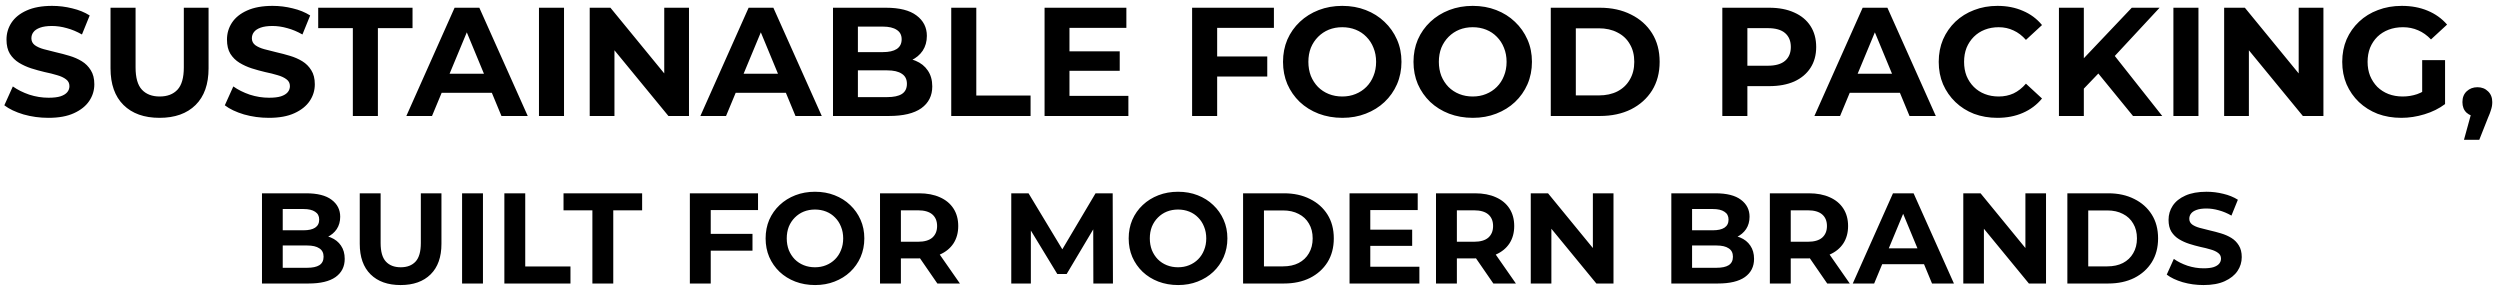
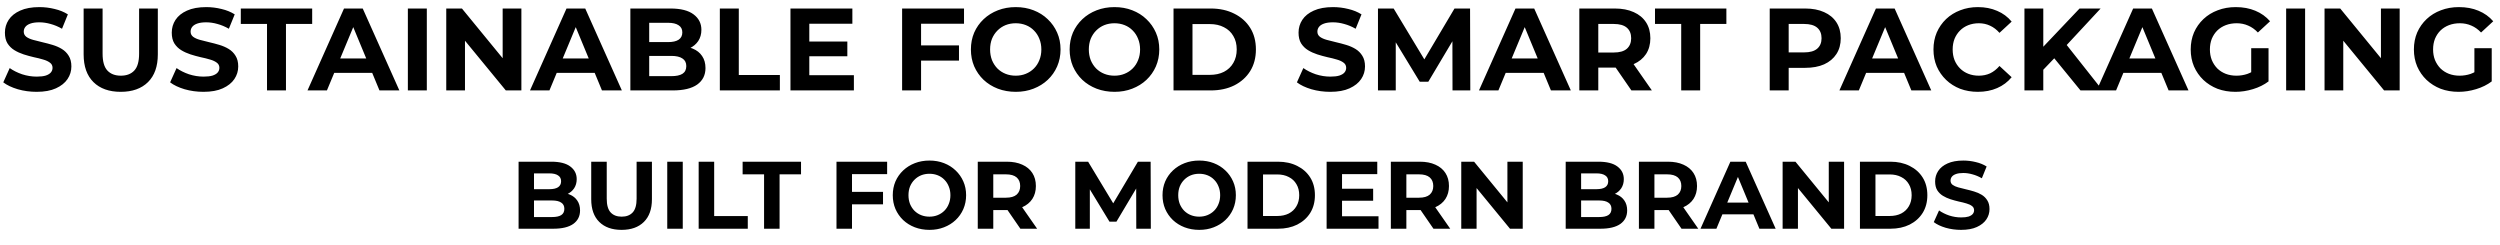
- <svg xmlns="http://www.w3.org/2000/svg" width="388" height="46" viewBox="0 0 388 46" fill="none">
-   <path d="M7.512 18.288C6.168 18.288 4.88 18.112 3.648 17.76C2.416 17.392 1.424 16.92 0.672 16.344L1.992 13.416C2.712 13.928 3.56 14.352 4.536 14.688C5.528 15.008 6.528 15.168 7.536 15.168C8.304 15.168 8.92 15.096 9.384 14.952C9.864 14.792 10.216 14.576 10.44 14.304C10.664 14.032 10.776 13.72 10.776 13.368C10.776 12.92 10.6 12.568 10.248 12.312C9.896 12.04 9.432 11.824 8.856 11.664C8.28 11.488 7.64 11.328 6.936 11.184C6.248 11.024 5.552 10.832 4.848 10.608C4.16 10.384 3.528 10.096 2.952 9.744C2.376 9.392 1.904 8.928 1.536 8.352C1.184 7.776 1.008 7.04 1.008 6.144C1.008 5.184 1.264 4.312 1.776 3.528C2.304 2.728 3.088 2.096 4.128 1.632C5.184 1.152 6.504 0.912 8.088 0.912C9.144 0.912 10.184 1.04 11.208 1.296C12.232 1.536 13.136 1.904 13.92 2.4L12.72 5.352C11.936 4.904 11.152 4.576 10.368 4.368C9.584 4.144 8.816 4.032 8.064 4.032C7.312 4.032 6.696 4.12 6.216 4.296C5.736 4.472 5.392 4.704 5.184 4.992C4.976 5.264 4.872 5.584 4.872 5.952C4.872 6.384 5.048 6.736 5.4 7.008C5.752 7.264 6.216 7.472 6.792 7.632C7.368 7.792 8 7.952 8.688 8.112C9.392 8.272 10.088 8.456 10.776 8.664C11.48 8.872 12.12 9.152 12.696 9.504C13.272 9.856 13.736 10.32 14.088 10.896C14.456 11.472 14.64 12.2 14.64 13.08C14.64 14.024 14.376 14.888 13.848 15.672C13.32 16.456 12.528 17.088 11.472 17.568C10.432 18.048 9.112 18.288 7.512 18.288ZM24.761 18.288C22.377 18.288 20.513 17.624 19.169 16.296C17.825 14.968 17.153 13.072 17.153 10.608V1.2H21.041V10.464C21.041 12.064 21.369 13.216 22.025 13.92C22.681 14.624 23.601 14.976 24.785 14.976C25.969 14.976 26.889 14.624 27.545 13.92C28.201 13.216 28.529 12.064 28.529 10.464V1.2H32.369V10.608C32.369 13.072 31.697 14.968 30.353 16.296C29.009 17.624 27.145 18.288 24.761 18.288ZM41.731 18.288C40.387 18.288 39.099 18.112 37.867 17.76C36.635 17.392 35.643 16.92 34.891 16.344L36.211 13.416C36.931 13.928 37.779 14.352 38.755 14.688C39.747 15.008 40.747 15.168 41.755 15.168C42.523 15.168 43.139 15.096 43.603 14.952C44.083 14.792 44.435 14.576 44.659 14.304C44.883 14.032 44.995 13.72 44.995 13.368C44.995 12.92 44.819 12.568 44.467 12.312C44.115 12.04 43.651 11.824 43.075 11.664C42.499 11.488 41.859 11.328 41.155 11.184C40.467 11.024 39.771 10.832 39.067 10.608C38.379 10.384 37.747 10.096 37.171 9.744C36.595 9.392 36.123 8.928 35.755 8.352C35.403 7.776 35.227 7.04 35.227 6.144C35.227 5.184 35.483 4.312 35.995 3.528C36.523 2.728 37.307 2.096 38.347 1.632C39.403 1.152 40.723 0.912 42.307 0.912C43.363 0.912 44.403 1.04 45.427 1.296C46.451 1.536 47.355 1.904 48.139 2.4L46.939 5.352C46.155 4.904 45.371 4.576 44.587 4.368C43.803 4.144 43.035 4.032 42.283 4.032C41.531 4.032 40.915 4.12 40.435 4.296C39.955 4.472 39.611 4.704 39.403 4.992C39.195 5.264 39.091 5.584 39.091 5.952C39.091 6.384 39.267 6.736 39.619 7.008C39.971 7.264 40.435 7.472 41.011 7.632C41.587 7.792 42.219 7.952 42.907 8.112C43.611 8.272 44.307 8.456 44.995 8.664C45.699 8.872 46.339 9.152 46.915 9.504C47.491 9.856 47.955 10.32 48.307 10.896C48.675 11.472 48.859 12.2 48.859 13.08C48.859 14.024 48.595 14.888 48.067 15.672C47.539 16.456 46.747 17.088 45.691 17.568C44.651 18.048 43.331 18.288 41.731 18.288ZM54.761 18V4.368H49.385V1.2H64.025V4.368H58.649V18H54.761ZM63.065 18L70.553 1.2H74.393L81.905 18H77.825L71.681 3.168H73.217L67.049 18H63.065ZM66.809 14.4L67.841 11.448H76.481L77.537 14.4H66.809ZM83.648 18V1.2H87.536V18H83.648ZM91.523 18V1.2H94.739L104.651 13.296H103.091V1.2H106.931V18H103.739L93.803 5.904H95.363V18H91.523ZM108.698 18L116.186 1.2H120.026L127.538 18H123.458L117.314 3.168H118.85L112.682 18H108.698ZM112.442 14.4L113.474 11.448H122.114L123.17 14.4H112.442ZM129.281 18V1.2H137.489C139.601 1.2 141.185 1.6 142.241 2.4C143.313 3.2 143.849 4.256 143.849 5.568C143.849 6.448 143.633 7.216 143.201 7.872C142.769 8.512 142.177 9.008 141.425 9.36C140.673 9.712 139.809 9.888 138.833 9.888L139.289 8.904C140.345 8.904 141.281 9.08 142.097 9.432C142.913 9.768 143.545 10.272 143.993 10.944C144.457 11.616 144.689 12.44 144.689 13.416C144.689 14.856 144.121 15.984 142.985 16.8C141.849 17.6 140.177 18 137.969 18H129.281ZM133.145 15.072H137.681C138.689 15.072 139.449 14.912 139.961 14.592C140.489 14.256 140.753 13.728 140.753 13.008C140.753 12.304 140.489 11.784 139.961 11.448C139.449 11.096 138.689 10.92 137.681 10.92H132.857V8.088H137.009C137.953 8.088 138.673 7.928 139.169 7.608C139.681 7.272 139.937 6.768 139.937 6.096C139.937 5.44 139.681 4.952 139.169 4.632C138.673 4.296 137.953 4.128 137.009 4.128H133.145V15.072ZM147.633 18V1.2H151.521V14.832H159.945V18H147.633ZM165.693 7.968H173.781V10.992H165.693V7.968ZM165.981 14.88H175.125V18H162.117V1.2H174.813V4.32H165.981V14.88ZM188.615 8.76H196.679V11.88H188.615V8.76ZM188.903 18H185.015V1.2H197.711V4.32H188.903V18ZM208.34 18.288C207.012 18.288 205.78 18.072 204.644 17.64C203.524 17.208 202.548 16.6 201.715 15.816C200.9 15.032 200.26 14.112 199.796 13.056C199.348 12 199.124 10.848 199.124 9.6C199.124 8.352 199.348 7.2 199.796 6.144C200.26 5.088 200.908 4.168 201.74 3.384C202.572 2.6 203.548 1.992 204.668 1.56C205.788 1.128 207.004 0.912 208.316 0.912C209.644 0.912 210.859 1.128 211.964 1.56C213.084 1.992 214.052 2.6 214.868 3.384C215.7 4.168 216.348 5.088 216.812 6.144C217.276 7.184 217.508 8.336 217.508 9.6C217.508 10.848 217.276 12.008 216.812 13.08C216.348 14.136 215.7 15.056 214.868 15.84C214.052 16.608 213.084 17.208 211.964 17.64C210.859 18.072 209.651 18.288 208.34 18.288ZM208.316 14.976C209.068 14.976 209.756 14.848 210.38 14.592C211.02 14.336 211.58 13.968 212.06 13.488C212.54 13.008 212.908 12.44 213.164 11.784C213.436 11.128 213.572 10.4 213.572 9.6C213.572 8.8 213.436 8.072 213.164 7.416C212.908 6.76 212.54 6.192 212.06 5.712C211.596 5.232 211.044 4.864 210.404 4.608C209.764 4.352 209.068 4.224 208.316 4.224C207.564 4.224 206.868 4.352 206.228 4.608C205.604 4.864 205.052 5.232 204.572 5.712C204.092 6.192 203.716 6.76 203.444 7.416C203.188 8.072 203.06 8.8 203.06 9.6C203.06 10.384 203.188 11.112 203.444 11.784C203.716 12.44 204.084 13.008 204.548 13.488C205.028 13.968 205.588 14.336 206.228 14.592C206.868 14.848 207.564 14.976 208.316 14.976ZM228.59 18.288C227.262 18.288 226.03 18.072 224.894 17.64C223.774 17.208 222.798 16.6 221.965 15.816C221.15 15.032 220.51 14.112 220.046 13.056C219.598 12 219.374 10.848 219.374 9.6C219.374 8.352 219.598 7.2 220.046 6.144C220.51 5.088 221.158 4.168 221.99 3.384C222.822 2.6 223.798 1.992 224.918 1.56C226.038 1.128 227.254 0.912 228.566 0.912C229.894 0.912 231.109 1.128 232.214 1.56C233.334 1.992 234.302 2.6 235.118 3.384C235.95 4.168 236.598 5.088 237.062 6.144C237.526 7.184 237.758 8.336 237.758 9.6C237.758 10.848 237.526 12.008 237.062 13.08C236.598 14.136 235.95 15.056 235.118 15.84C234.302 16.608 233.334 17.208 232.214 17.64C231.109 18.072 229.901 18.288 228.59 18.288ZM228.566 14.976C229.318 14.976 230.006 14.848 230.63 14.592C231.27 14.336 231.83 13.968 232.31 13.488C232.79 13.008 233.158 12.44 233.414 11.784C233.686 11.128 233.822 10.4 233.822 9.6C233.822 8.8 233.686 8.072 233.414 7.416C233.158 6.76 232.79 6.192 232.31 5.712C231.846 5.232 231.294 4.864 230.654 4.608C230.014 4.352 229.318 4.224 228.566 4.224C227.814 4.224 227.118 4.352 226.478 4.608C225.854 4.864 225.302 5.232 224.822 5.712C224.342 6.192 223.966 6.76 223.694 7.416C223.438 8.072 223.31 8.8 223.31 9.6C223.31 10.384 223.438 11.112 223.694 11.784C223.966 12.44 224.334 13.008 224.798 13.488C225.278 13.968 225.838 14.336 226.478 14.592C227.118 14.848 227.814 14.976 228.566 14.976ZM240.68 18V1.2H248.312C250.136 1.2 251.744 1.552 253.136 2.256C254.528 2.944 255.616 3.912 256.4 5.16C257.184 6.408 257.576 7.888 257.576 9.6C257.576 11.296 257.184 12.776 256.4 14.04C255.616 15.288 254.528 16.264 253.136 16.968C251.744 17.656 250.136 18 248.312 18H240.68ZM244.568 14.808H248.12C249.24 14.808 250.208 14.6 251.023 14.184C251.856 13.752 252.496 13.144 252.944 12.36C253.408 11.576 253.64 10.656 253.64 9.6C253.64 8.528 253.408 7.608 252.944 6.84C252.496 6.056 251.856 5.456 251.023 5.04C250.208 4.608 249.24 4.392 248.12 4.392H244.568V14.808ZM267.305 18V1.2H274.577C276.081 1.2 277.377 1.448 278.465 1.944C279.553 2.424 280.393 3.12 280.985 4.032C281.577 4.944 281.873 6.032 281.873 7.296C281.873 8.544 281.577 9.624 280.985 10.536C280.393 11.448 279.553 12.152 278.465 12.648C277.377 13.128 276.081 13.368 274.577 13.368H269.465L271.193 11.616V18H267.305ZM271.193 12.048L269.465 10.2H274.361C275.561 10.2 276.457 9.944 277.049 9.432C277.641 8.92 277.937 8.208 277.937 7.296C277.937 6.368 277.641 5.648 277.049 5.136C276.457 4.624 275.561 4.368 274.361 4.368H269.465L271.193 2.52V12.048ZM281.596 18L289.085 1.2H292.925L300.437 18H296.357L290.213 3.168H291.749L285.581 18H281.596ZM285.34 14.4L286.373 11.448H295.013L296.069 14.4H285.34ZM309.985 18.288C308.689 18.288 307.481 18.08 306.361 17.664C305.257 17.232 304.297 16.624 303.481 15.84C302.665 15.056 302.025 14.136 301.561 13.08C301.113 12.024 300.889 10.864 300.889 9.6C300.889 8.336 301.113 7.176 301.561 6.12C302.025 5.064 302.665 4.144 303.481 3.36C304.313 2.576 305.281 1.976 306.385 1.56C307.489 1.128 308.697 0.912 310.009 0.912C311.465 0.912 312.777 1.168 313.945 1.68C315.129 2.176 316.121 2.912 316.921 3.888L314.425 6.192C313.849 5.536 313.209 5.048 312.505 4.728C311.801 4.392 311.033 4.224 310.201 4.224C309.417 4.224 308.697 4.352 308.041 4.608C307.385 4.864 306.817 5.232 306.337 5.712C305.857 6.192 305.481 6.76 305.209 7.416C304.953 8.072 304.825 8.8 304.825 9.6C304.825 10.4 304.953 11.128 305.209 11.784C305.481 12.44 305.857 13.008 306.337 13.488C306.817 13.968 307.385 14.336 308.041 14.592C308.697 14.848 309.417 14.976 310.201 14.976C311.033 14.976 311.801 14.816 312.505 14.496C313.209 14.16 313.849 13.656 314.425 12.984L316.921 15.288C316.121 16.264 315.129 17.008 313.945 17.52C312.777 18.032 311.457 18.288 309.985 18.288ZM323.027 14.16L322.811 9.672L330.851 1.2H335.171L327.923 9L325.763 11.304L323.027 14.16ZM319.547 18V1.2H323.411V18H319.547ZM331.043 18L325.067 10.68L327.611 7.92L335.579 18H331.043ZM337.312 18V1.2H341.2V18H337.312ZM345.187 18V1.2H348.403L358.315 13.296H356.755V1.2H360.595V18H357.403L347.467 5.904H349.027V18H345.187ZM372.682 18.288C371.354 18.288 370.13 18.08 369.01 17.664C367.906 17.232 366.938 16.624 366.106 15.84C365.29 15.056 364.65 14.136 364.186 13.08C363.738 12.024 363.514 10.864 363.514 9.6C363.514 8.336 363.738 7.176 364.186 6.12C364.65 5.064 365.298 4.144 366.13 3.36C366.962 2.576 367.938 1.976 369.058 1.56C370.178 1.128 371.41 0.912 372.754 0.912C374.242 0.912 375.578 1.16 376.762 1.656C377.962 2.152 378.97 2.872 379.786 3.816L377.29 6.12C376.682 5.48 376.018 5.008 375.298 4.704C374.578 4.384 373.794 4.224 372.946 4.224C372.13 4.224 371.386 4.352 370.714 4.608C370.042 4.864 369.458 5.232 368.962 5.712C368.482 6.192 368.106 6.76 367.834 7.416C367.578 8.072 367.45 8.8 367.45 9.6C367.45 10.384 367.578 11.104 367.834 11.76C368.106 12.416 368.482 12.992 368.962 13.488C369.458 13.968 370.034 14.336 370.69 14.592C371.362 14.848 372.098 14.976 372.898 14.976C373.666 14.976 374.41 14.856 375.13 14.616C375.866 14.36 376.578 13.936 377.266 13.344L379.474 16.152C378.562 16.84 377.498 17.368 376.282 17.736C375.082 18.104 373.882 18.288 372.682 18.288ZM375.922 15.648V9.336H379.474V16.152L375.922 15.648ZM382.408 21.696L383.992 15.936L384.52 18.096C383.832 18.096 383.264 17.896 382.816 17.496C382.384 17.096 382.168 16.544 382.168 15.84C382.168 15.136 382.392 14.576 382.84 14.16C383.288 13.744 383.84 13.536 384.496 13.536C385.168 13.536 385.72 13.752 386.152 14.184C386.584 14.6 386.8 15.152 386.8 15.84C386.8 16.048 386.784 16.256 386.752 16.464C386.72 16.656 386.656 16.896 386.56 17.184C386.48 17.456 386.344 17.808 386.152 18.24L384.784 21.696H382.408Z" fill="black" />
-   <path d="M40.66 44V30H47.5C49.26 30 50.58 30.333 51.46 31C52.353 31.667 52.8 32.547 52.8 33.64C52.8 34.373 52.62 35.013 52.26 35.56C51.9 36.093 51.407 36.507 50.78 36.8C50.153 37.093 49.433 37.24 48.62 37.24L49 36.42C49.88 36.42 50.66 36.567 51.34 36.86C52.02 37.14 52.547 37.56 52.92 38.12C53.307 38.68 53.5 39.367 53.5 40.18C53.5 41.38 53.027 42.32 52.08 43C51.133 43.667 49.74 44 47.9 44H40.66ZM43.88 41.56H47.66C48.5 41.56 49.133 41.427 49.56 41.16C50 40.88 50.22 40.44 50.22 39.84C50.22 39.253 50 38.82 49.56 38.54C49.133 38.247 48.5 38.1 47.66 38.1H43.64V35.74H47.1C47.887 35.74 48.487 35.607 48.9 35.34C49.327 35.06 49.54 34.64 49.54 34.08C49.54 33.533 49.327 33.127 48.9 32.86C48.487 32.58 47.887 32.44 47.1 32.44H43.88V41.56ZM62.173 44.24C60.186 44.24 58.633 43.687 57.513 42.58C56.393 41.473 55.833 39.893 55.833 37.84V30H59.073V37.72C59.073 39.053 59.346 40.013 59.893 40.6C60.44 41.187 61.206 41.48 62.193 41.48C63.18 41.48 63.946 41.187 64.493 40.6C65.04 40.013 65.313 39.053 65.313 37.72V30H68.513V37.84C68.513 39.893 67.953 41.473 66.833 42.58C65.713 43.687 64.16 44.24 62.173 44.24ZM71.715 44V30H74.955V44H71.715ZM78.277 44V30H81.517V41.36H88.537V44H78.277ZM91.939 44V32.64H87.459V30H99.659V32.64H95.179V44H91.939ZM110.066 36.3H116.786V38.9H110.066V36.3ZM110.306 44H107.066V30H117.646V32.6H110.306V44ZM126.503 44.24C125.396 44.24 124.37 44.06 123.423 43.7C122.49 43.34 121.676 42.833 120.983 42.18C120.303 41.527 119.77 40.76 119.383 39.88C119.01 39 118.823 38.04 118.823 37C118.823 35.96 119.01 35 119.383 34.12C119.77 33.24 120.31 32.473 121.003 31.82C121.696 31.167 122.51 30.66 123.443 30.3C124.376 29.94 125.39 29.76 126.483 29.76C127.59 29.76 128.603 29.94 129.523 30.3C130.456 30.66 131.263 31.167 131.943 31.82C132.636 32.473 133.176 33.24 133.563 34.12C133.95 34.987 134.143 35.947 134.143 37C134.143 38.04 133.95 39.007 133.563 39.9C133.176 40.78 132.636 41.547 131.943 42.2C131.263 42.84 130.456 43.34 129.523 43.7C128.603 44.06 127.596 44.24 126.503 44.24ZM126.483 41.48C127.11 41.48 127.683 41.373 128.203 41.16C128.736 40.947 129.203 40.64 129.603 40.24C130.003 39.84 130.31 39.367 130.523 38.82C130.75 38.273 130.863 37.667 130.863 37C130.863 36.333 130.75 35.727 130.523 35.18C130.31 34.633 130.003 34.16 129.603 33.76C129.216 33.36 128.756 33.053 128.223 32.84C127.69 32.627 127.11 32.52 126.483 32.52C125.856 32.52 125.276 32.627 124.743 32.84C124.223 33.053 123.763 33.36 123.363 33.76C122.963 34.16 122.65 34.633 122.423 35.18C122.21 35.727 122.103 36.333 122.103 37C122.103 37.653 122.21 38.26 122.423 38.82C122.65 39.367 122.956 39.84 123.343 40.24C123.743 40.64 124.21 40.947 124.743 41.16C125.276 41.373 125.856 41.48 126.483 41.48ZM136.578 44V30H142.638C143.891 30 144.971 30.207 145.878 30.62C146.785 31.02 147.485 31.6 147.978 32.36C148.471 33.12 148.718 34.027 148.718 35.08C148.718 36.12 148.471 37.02 147.978 37.78C147.485 38.527 146.785 39.1 145.878 39.5C144.971 39.9 143.891 40.1 142.638 40.1H138.378L139.818 38.68V44H136.578ZM145.478 44L141.978 38.92H145.438L148.978 44H145.478ZM139.818 39.04L138.378 37.52H142.458C143.458 37.52 144.205 37.307 144.698 36.88C145.191 36.44 145.438 35.84 145.438 35.08C145.438 34.307 145.191 33.707 144.698 33.28C144.205 32.853 143.458 32.64 142.458 32.64H138.378L139.818 31.1V39.04ZM156.949 44V30H159.629L165.589 39.88H164.169L170.029 30H172.689L172.729 44H169.689L169.669 34.66H170.229L165.549 42.52H164.089L159.309 34.66H159.989V44H156.949ZM182.851 44.24C181.744 44.24 180.717 44.06 179.771 43.7C178.837 43.34 178.024 42.833 177.331 42.18C176.651 41.527 176.117 40.76 175.731 39.88C175.357 39 175.171 38.04 175.171 37C175.171 35.96 175.357 35 175.731 34.12C176.117 33.24 176.657 32.473 177.351 31.82C178.044 31.167 178.857 30.66 179.791 30.3C180.724 29.94 181.737 29.76 182.831 29.76C183.937 29.76 184.951 29.94 185.871 30.3C186.804 30.66 187.611 31.167 188.291 31.82C188.984 32.473 189.524 33.24 189.911 34.12C190.297 34.987 190.491 35.947 190.491 37C190.491 38.04 190.297 39.007 189.911 39.9C189.524 40.78 188.984 41.547 188.291 42.2C187.611 42.84 186.804 43.34 185.871 43.7C184.951 44.06 183.944 44.24 182.851 44.24ZM182.831 41.48C183.457 41.48 184.031 41.373 184.551 41.16C185.084 40.947 185.551 40.64 185.951 40.24C186.351 39.84 186.657 39.367 186.871 38.82C187.097 38.273 187.211 37.667 187.211 37C187.211 36.333 187.097 35.727 186.871 35.18C186.657 34.633 186.351 34.16 185.951 33.76C185.564 33.36 185.104 33.053 184.571 32.84C184.037 32.627 183.457 32.52 182.831 32.52C182.204 32.52 181.624 32.627 181.091 32.84C180.571 33.053 180.111 33.36 179.711 33.76C179.311 34.16 178.997 34.633 178.771 35.18C178.557 35.727 178.451 36.333 178.451 37C178.451 37.653 178.557 38.26 178.771 38.82C178.997 39.367 179.304 39.84 179.691 40.24C180.091 40.64 180.557 40.947 181.091 41.16C181.624 41.373 182.204 41.48 182.831 41.48ZM192.926 44V30H199.286C200.806 30 202.146 30.293 203.306 30.88C204.466 31.453 205.372 32.26 206.026 33.3C206.679 34.34 207.006 35.573 207.006 37C207.006 38.413 206.679 39.647 206.026 40.7C205.372 41.74 204.466 42.553 203.306 43.14C202.146 43.713 200.806 44 199.286 44H192.926ZM196.166 41.34H199.126C200.059 41.34 200.866 41.167 201.546 40.82C202.239 40.46 202.772 39.953 203.146 39.3C203.532 38.647 203.726 37.88 203.726 37C203.726 36.107 203.532 35.34 203.146 34.7C202.772 34.047 202.239 33.547 201.546 33.2C200.866 32.84 200.059 32.66 199.126 32.66H196.166V41.34ZM212.429 35.64H219.169V38.16H212.429V35.64ZM212.669 41.4H220.289V44H209.449V30H220.029V32.6H212.669V41.4ZM222.867 44V30H228.927C230.18 30 231.26 30.207 232.167 30.62C233.074 31.02 233.774 31.6 234.267 32.36C234.76 33.12 235.007 34.027 235.007 35.08C235.007 36.12 234.76 37.02 234.267 37.78C233.774 38.527 233.074 39.1 232.167 39.5C231.26 39.9 230.18 40.1 228.927 40.1H224.667L226.107 38.68V44H222.867ZM231.767 44L228.267 38.92H231.727L235.267 44H231.767ZM226.107 39.04L224.667 37.52H228.747C229.747 37.52 230.494 37.307 230.987 36.88C231.48 36.44 231.727 35.84 231.727 35.08C231.727 34.307 231.48 33.707 230.987 33.28C230.494 32.853 229.747 32.64 228.747 32.64H224.667L226.107 31.1V39.04ZM237.574 44V30H240.254L248.514 40.08H247.214V30H250.414V44H247.754L239.474 33.92H240.774V44H237.574ZM259.39 44V30H266.23C267.99 30 269.31 30.333 270.19 31C271.084 31.667 271.53 32.547 271.53 33.64C271.53 34.373 271.35 35.013 270.99 35.56C270.63 36.093 270.137 36.507 269.51 36.8C268.884 37.093 268.164 37.24 267.35 37.24L267.73 36.42C268.61 36.42 269.39 36.567 270.07 36.86C270.75 37.14 271.277 37.56 271.65 38.12C272.037 38.68 272.23 39.367 272.23 40.18C272.23 41.38 271.757 42.32 270.81 43C269.864 43.667 268.47 44 266.63 44H259.39ZM262.61 41.56H266.39C267.23 41.56 267.864 41.427 268.29 41.16C268.73 40.88 268.95 40.44 268.95 39.84C268.95 39.253 268.73 38.82 268.29 38.54C267.864 38.247 267.23 38.1 266.39 38.1H262.37V35.74H265.83C266.617 35.74 267.217 35.607 267.63 35.34C268.057 35.06 268.27 34.64 268.27 34.08C268.27 33.533 268.057 33.127 267.63 32.86C267.217 32.58 266.617 32.44 265.83 32.44H262.61V41.56ZM274.683 44V30H280.743C281.997 30 283.077 30.207 283.983 30.62C284.89 31.02 285.59 31.6 286.083 32.36C286.577 33.12 286.823 34.027 286.823 35.08C286.823 36.12 286.577 37.02 286.083 37.78C285.59 38.527 284.89 39.1 283.983 39.5C283.077 39.9 281.997 40.1 280.743 40.1H276.483L277.923 38.68V44H274.683ZM283.583 44L280.083 38.92H283.543L287.083 44H283.583ZM277.923 39.04L276.483 37.52H280.563C281.563 37.52 282.31 37.307 282.803 36.88C283.297 36.44 283.543 35.84 283.543 35.08C283.543 34.307 283.297 33.707 282.803 33.28C282.31 32.853 281.563 32.64 280.563 32.64H276.483L277.923 31.1V39.04ZM287.55 44L293.79 30H296.99L303.25 44H299.85L294.73 31.64H296.01L290.87 44H287.55ZM290.67 41L291.53 38.54H298.73L299.61 41H290.67ZM304.703 44V30H307.383L315.643 40.08H314.343V30H317.543V44H314.883L306.603 33.92H307.903V44H304.703ZM320.855 44V30H327.215C328.735 30 330.075 30.293 331.235 30.88C332.395 31.453 333.302 32.26 333.955 33.3C334.609 34.34 334.935 35.573 334.935 37C334.935 38.413 334.609 39.647 333.955 40.7C333.302 41.74 332.395 42.553 331.235 43.14C330.075 43.713 328.735 44 327.215 44H320.855ZM324.095 41.34H327.055C327.989 41.34 328.795 41.167 329.475 40.82C330.169 40.46 330.702 39.953 331.075 39.3C331.462 38.647 331.655 37.88 331.655 37C331.655 36.107 331.462 35.34 331.075 34.7C330.702 34.047 330.169 33.547 329.475 33.2C328.795 32.84 327.989 32.66 327.055 32.66H324.095V41.34ZM341.979 44.24C340.859 44.24 339.785 44.093 338.759 43.8C337.732 43.493 336.905 43.1 336.279 42.62L337.379 40.18C337.979 40.607 338.685 40.96 339.499 41.24C340.325 41.507 341.159 41.64 341.999 41.64C342.639 41.64 343.152 41.58 343.539 41.46C343.939 41.327 344.232 41.147 344.419 40.92C344.605 40.693 344.699 40.433 344.699 40.14C344.699 39.767 344.552 39.473 344.259 39.26C343.965 39.033 343.579 38.853 343.099 38.72C342.619 38.573 342.085 38.44 341.499 38.32C340.925 38.187 340.345 38.027 339.759 37.84C339.185 37.653 338.659 37.413 338.179 37.12C337.699 36.827 337.305 36.44 336.999 35.96C336.705 35.48 336.559 34.867 336.559 34.12C336.559 33.32 336.772 32.593 337.199 31.94C337.639 31.273 338.292 30.747 339.159 30.36C340.039 29.96 341.139 29.76 342.459 29.76C343.339 29.76 344.205 29.867 345.059 30.08C345.912 30.28 346.665 30.587 347.319 31L346.319 33.46C345.665 33.087 345.012 32.813 344.359 32.64C343.705 32.453 343.065 32.36 342.439 32.36C341.812 32.36 341.299 32.433 340.899 32.58C340.499 32.727 340.212 32.92 340.039 33.16C339.865 33.387 339.779 33.653 339.779 33.96C339.779 34.32 339.925 34.613 340.219 34.84C340.512 35.053 340.899 35.227 341.379 35.36C341.859 35.493 342.385 35.627 342.959 35.76C343.545 35.893 344.125 36.047 344.699 36.22C345.285 36.393 345.819 36.627 346.299 36.92C346.779 37.213 347.165 37.6 347.459 38.08C347.765 38.56 347.919 39.167 347.919 39.9C347.919 40.687 347.699 41.407 347.259 42.06C346.819 42.713 346.159 43.24 345.279 43.64C344.412 44.04 343.312 44.24 341.979 44.24Z" fill="black" />
+ <svg xmlns="http://www.w3.org/2000/svg" width="470" height="46" viewBox="0 0 470 46" fill="none">
+   <path d="M6.886 17.264C5.654 17.264 4.473 17.103 3.344 16.78C2.215 16.443 1.305 16.01 0.616 15.482L1.826 12.798C2.486 13.267 3.263 13.656 4.158 13.964C5.067 14.257 5.984 14.404 6.908 14.404C7.612 14.404 8.177 14.338 8.602 14.206C9.042 14.059 9.365 13.861 9.57 13.612C9.775 13.363 9.878 13.077 9.878 12.754C9.878 12.343 9.717 12.021 9.394 11.786C9.071 11.537 8.646 11.339 8.118 11.192C7.59 11.031 7.003 10.884 6.358 10.752C5.727 10.605 5.089 10.429 4.444 10.224C3.813 10.019 3.234 9.755 2.706 9.432C2.178 9.109 1.745 8.684 1.408 8.156C1.085 7.628 0.924 6.953 0.924 6.132C0.924 5.252 1.159 4.453 1.628 3.734C2.112 3.001 2.831 2.421 3.784 1.996C4.752 1.556 5.962 1.336 7.414 1.336C8.382 1.336 9.335 1.453 10.274 1.688C11.213 1.908 12.041 2.245 12.76 2.7L11.66 5.406C10.941 4.995 10.223 4.695 9.504 4.504C8.785 4.299 8.081 4.196 7.392 4.196C6.703 4.196 6.138 4.277 5.698 4.438C5.258 4.599 4.943 4.812 4.752 5.076C4.561 5.325 4.466 5.619 4.466 5.956C4.466 6.352 4.627 6.675 4.95 6.924C5.273 7.159 5.698 7.349 6.226 7.496C6.754 7.643 7.333 7.789 7.964 7.936C8.609 8.083 9.247 8.251 9.878 8.442C10.523 8.633 11.11 8.889 11.638 9.212C12.166 9.535 12.591 9.96 12.914 10.488C13.251 11.016 13.42 11.683 13.42 12.49C13.42 13.355 13.178 14.147 12.694 14.866C12.21 15.585 11.484 16.164 10.516 16.604C9.563 17.044 8.353 17.264 6.886 17.264ZM22.697 17.264C20.512 17.264 18.803 16.655 17.571 15.438C16.339 14.221 15.723 12.483 15.723 10.224V1.6H19.287V10.092C19.287 11.559 19.588 12.615 20.189 13.26C20.791 13.905 21.634 14.228 22.719 14.228C23.805 14.228 24.648 13.905 25.249 13.26C25.851 12.615 26.151 11.559 26.151 10.092V1.6H29.671V10.224C29.671 12.483 29.055 14.221 27.823 15.438C26.591 16.655 24.883 17.264 22.697 17.264ZM38.253 17.264C37.021 17.264 35.84 17.103 34.711 16.78C33.582 16.443 32.672 16.01 31.983 15.482L33.193 12.798C33.853 13.267 34.63 13.656 35.525 13.964C36.434 14.257 37.351 14.404 38.275 14.404C38.979 14.404 39.544 14.338 39.969 14.206C40.409 14.059 40.732 13.861 40.937 13.612C41.142 13.363 41.245 13.077 41.245 12.754C41.245 12.343 41.084 12.021 40.761 11.786C40.438 11.537 40.013 11.339 39.485 11.192C38.957 11.031 38.37 10.884 37.725 10.752C37.094 10.605 36.456 10.429 35.811 10.224C35.181 10.019 34.601 9.755 34.073 9.432C33.545 9.109 33.112 8.684 32.775 8.156C32.453 7.628 32.291 6.953 32.291 6.132C32.291 5.252 32.526 4.453 32.995 3.734C33.479 3.001 34.198 2.421 35.151 1.996C36.119 1.556 37.329 1.336 38.781 1.336C39.749 1.336 40.703 1.453 41.641 1.688C42.58 1.908 43.408 2.245 44.127 2.7L43.027 5.406C42.309 4.995 41.59 4.695 40.871 4.504C40.153 4.299 39.449 4.196 38.759 4.196C38.07 4.196 37.505 4.277 37.065 4.438C36.625 4.599 36.31 4.812 36.119 5.076C35.928 5.325 35.833 5.619 35.833 5.956C35.833 6.352 35.995 6.675 36.317 6.924C36.64 7.159 37.065 7.349 37.593 7.496C38.121 7.643 38.7 7.789 39.331 7.936C39.977 8.083 40.614 8.251 41.245 8.442C41.891 8.633 42.477 8.889 43.005 9.212C43.533 9.535 43.959 9.96 44.281 10.488C44.618 11.016 44.787 11.683 44.787 12.49C44.787 13.355 44.545 14.147 44.061 14.866C43.577 15.585 42.851 16.164 41.883 16.604C40.93 17.044 39.72 17.264 38.253 17.264ZM50.198 17V4.504H45.27V1.6H58.69V4.504H53.762V17H50.198ZM57.81 17L64.674 1.6H68.194L75.08 17H71.34L65.708 3.404H67.116L61.462 17H57.81ZM61.242 13.7L62.188 10.994H70.108L71.076 13.7H61.242ZM76.678 17V1.6H80.242V17H76.678ZM83.896 17V1.6H86.844L95.93 12.688H94.5V1.6H98.02V17H95.094L85.986 5.912H87.416V17H83.896ZM99.64 17L106.504 1.6H110.024L116.91 17H113.17L107.538 3.404H108.946L103.292 17H99.64ZM103.072 13.7L104.018 10.994H111.938L112.906 13.7H103.072ZM118.508 17V1.6H126.032C127.968 1.6 129.42 1.967 130.388 2.7C131.37 3.433 131.862 4.401 131.862 5.604C131.862 6.411 131.664 7.115 131.268 7.716C130.872 8.303 130.329 8.757 129.64 9.08C128.95 9.403 128.158 9.564 127.264 9.564L127.682 8.662C128.65 8.662 129.508 8.823 130.256 9.146C131.004 9.454 131.583 9.916 131.994 10.532C132.419 11.148 132.632 11.903 132.632 12.798C132.632 14.118 132.111 15.152 131.07 15.9C130.028 16.633 128.496 17 126.472 17H118.508ZM122.05 14.316H126.208C127.132 14.316 127.828 14.169 128.298 13.876C128.782 13.568 129.024 13.084 129.024 12.424C129.024 11.779 128.782 11.302 128.298 10.994C127.828 10.671 127.132 10.51 126.208 10.51H121.786V7.914H125.592C126.457 7.914 127.117 7.767 127.572 7.474C128.041 7.166 128.276 6.704 128.276 6.088C128.276 5.487 128.041 5.039 127.572 4.746C127.117 4.438 126.457 4.284 125.592 4.284H122.05V14.316ZM135.33 17V1.6H138.894V14.096H146.616V17H135.33ZM151.885 7.804H159.299V10.576H151.885V7.804ZM152.149 14.14H160.531V17H148.607V1.6H160.245V4.46H152.149V14.14ZM172.897 8.53H180.289V11.39H172.897V8.53ZM173.161 17H169.597V1.6H181.235V4.46H173.161V17ZM190.978 17.264C189.761 17.264 188.631 17.066 187.59 16.67C186.563 16.274 185.669 15.717 184.906 14.998C184.158 14.279 183.571 13.436 183.146 12.468C182.735 11.5 182.53 10.444 182.53 9.3C182.53 8.156 182.735 7.1 183.146 6.132C183.571 5.164 184.165 4.321 184.928 3.602C185.691 2.883 186.585 2.326 187.612 1.93C188.639 1.534 189.753 1.336 190.956 1.336C192.173 1.336 193.288 1.534 194.3 1.93C195.327 2.326 196.214 2.883 196.962 3.602C197.725 4.321 198.319 5.164 198.744 6.132C199.169 7.085 199.382 8.141 199.382 9.3C199.382 10.444 199.169 11.507 198.744 12.49C198.319 13.458 197.725 14.301 196.962 15.02C196.214 15.724 195.327 16.274 194.3 16.67C193.288 17.066 192.181 17.264 190.978 17.264ZM190.956 14.228C191.645 14.228 192.276 14.111 192.848 13.876C193.435 13.641 193.948 13.304 194.388 12.864C194.828 12.424 195.165 11.903 195.4 11.302C195.649 10.701 195.774 10.033 195.774 9.3C195.774 8.567 195.649 7.899 195.4 7.298C195.165 6.697 194.828 6.176 194.388 5.736C193.963 5.296 193.457 4.959 192.87 4.724C192.283 4.489 191.645 4.372 190.956 4.372C190.267 4.372 189.629 4.489 189.042 4.724C188.47 4.959 187.964 5.296 187.524 5.736C187.084 6.176 186.739 6.697 186.49 7.298C186.255 7.899 186.138 8.567 186.138 9.3C186.138 10.019 186.255 10.686 186.49 11.302C186.739 11.903 187.077 12.424 187.502 12.864C187.942 13.304 188.455 13.641 189.042 13.876C189.629 14.111 190.267 14.228 190.956 14.228ZM209.54 17.264C208.323 17.264 207.194 17.066 206.152 16.67C205.126 16.274 204.231 15.717 203.468 14.998C202.72 14.279 202.134 13.436 201.708 12.468C201.298 11.5 201.092 10.444 201.092 9.3C201.092 8.156 201.298 7.1 201.708 6.132C202.134 5.164 202.728 4.321 203.49 3.602C204.253 2.883 205.148 2.326 206.174 1.93C207.201 1.534 208.316 1.336 209.518 1.336C210.736 1.336 211.85 1.534 212.862 1.93C213.889 2.326 214.776 2.883 215.524 3.602C216.287 4.321 216.881 5.164 217.306 6.132C217.732 7.085 217.944 8.141 217.944 9.3C217.944 10.444 217.732 11.507 217.306 12.49C216.881 13.458 216.287 14.301 215.524 15.02C214.776 15.724 213.889 16.274 212.862 16.67C211.85 17.066 210.743 17.264 209.54 17.264ZM209.518 14.228C210.208 14.228 210.838 14.111 211.41 13.876C211.997 13.641 212.51 13.304 212.95 12.864C213.39 12.424 213.728 11.903 213.962 11.302C214.212 10.701 214.336 10.033 214.336 9.3C214.336 8.567 214.212 7.899 213.962 7.298C213.728 6.697 213.39 6.176 212.95 5.736C212.525 5.296 212.019 4.959 211.432 4.724C210.846 4.489 210.208 4.372 209.518 4.372C208.829 4.372 208.191 4.489 207.604 4.724C207.032 4.959 206.526 5.296 206.086 5.736C205.646 6.176 205.302 6.697 205.052 7.298C204.818 7.899 204.7 8.567 204.7 9.3C204.7 10.019 204.818 10.686 205.052 11.302C205.302 11.903 205.639 12.424 206.064 12.864C206.504 13.304 207.018 13.641 207.604 13.876C208.191 14.111 208.829 14.228 209.518 14.228ZM220.623 17V1.6H227.619C229.291 1.6 230.765 1.923 232.041 2.568C233.317 3.199 234.314 4.086 235.033 5.23C235.752 6.374 236.111 7.731 236.111 9.3C236.111 10.855 235.752 12.211 235.033 13.37C234.314 14.514 233.317 15.409 232.041 16.054C230.765 16.685 229.291 17 227.619 17H220.623ZM224.187 14.074H227.443C228.47 14.074 229.357 13.883 230.105 13.502C230.868 13.106 231.454 12.549 231.865 11.83C232.29 11.111 232.503 10.268 232.503 9.3C232.503 8.317 232.29 7.474 231.865 6.77C231.454 6.051 230.868 5.501 230.105 5.12C229.357 4.724 228.47 4.526 227.443 4.526H224.187V14.074ZM250.089 17.264C248.857 17.264 247.676 17.103 246.547 16.78C245.418 16.443 244.508 16.01 243.819 15.482L245.029 12.798C245.689 13.267 246.466 13.656 247.361 13.964C248.27 14.257 249.187 14.404 250.111 14.404C250.815 14.404 251.38 14.338 251.805 14.206C252.245 14.059 252.568 13.861 252.773 13.612C252.978 13.363 253.081 13.077 253.081 12.754C253.081 12.343 252.92 12.021 252.597 11.786C252.274 11.537 251.849 11.339 251.321 11.192C250.793 11.031 250.206 10.884 249.561 10.752C248.93 10.605 248.292 10.429 247.647 10.224C247.016 10.019 246.437 9.755 245.909 9.432C245.381 9.109 244.948 8.684 244.611 8.156C244.288 7.628 244.127 6.953 244.127 6.132C244.127 5.252 244.362 4.453 244.831 3.734C245.315 3.001 246.034 2.421 246.987 1.996C247.955 1.556 249.165 1.336 250.617 1.336C251.585 1.336 252.538 1.453 253.477 1.688C254.416 1.908 255.244 2.245 255.963 2.7L254.863 5.406C254.144 4.995 253.426 4.695 252.707 4.504C251.988 4.299 251.284 4.196 250.595 4.196C249.906 4.196 249.341 4.277 248.901 4.438C248.461 4.599 248.146 4.812 247.955 5.076C247.764 5.325 247.669 5.619 247.669 5.956C247.669 6.352 247.83 6.675 248.153 6.924C248.476 7.159 248.901 7.349 249.429 7.496C249.957 7.643 250.536 7.789 251.167 7.936C251.812 8.083 252.45 8.251 253.081 8.442C253.726 8.633 254.313 8.889 254.841 9.212C255.369 9.535 255.794 9.96 256.117 10.488C256.454 11.016 256.623 11.683 256.623 12.49C256.623 13.355 256.381 14.147 255.897 14.866C255.413 15.585 254.687 16.164 253.719 16.604C252.766 17.044 251.556 17.264 250.089 17.264ZM259.058 17V1.6H262.006L268.562 12.468H267L273.446 1.6H276.372L276.416 17H273.072L273.05 6.726H273.666L268.518 15.372H266.912L261.654 6.726H262.402V17H259.058ZM278.046 17L284.91 1.6H288.43L295.316 17H291.576L285.944 3.404H287.352L281.698 17H278.046ZM281.478 13.7L282.424 10.994H290.344L291.312 13.7H281.478ZM296.914 17V1.6H303.58C304.959 1.6 306.147 1.827 307.144 2.282C308.141 2.722 308.911 3.36 309.454 4.196C309.997 5.032 310.268 6.029 310.268 7.188C310.268 8.332 309.997 9.322 309.454 10.158C308.911 10.979 308.141 11.61 307.144 12.05C306.147 12.49 304.959 12.71 303.58 12.71H298.894L300.478 11.148V17H296.914ZM306.704 17L302.854 11.412H306.66L310.554 17H306.704ZM300.478 11.544L298.894 9.872H303.382C304.482 9.872 305.303 9.637 305.846 9.168C306.389 8.684 306.66 8.024 306.66 7.188C306.66 6.337 306.389 5.677 305.846 5.208C305.303 4.739 304.482 4.504 303.382 4.504H298.894L300.478 2.81V11.544ZM316.067 17V4.504H311.139V1.6H324.559V4.504H319.631V17H316.067ZM332.707 17V1.6H339.373C340.752 1.6 341.94 1.827 342.937 2.282C343.934 2.722 344.704 3.36 345.247 4.196C345.79 5.032 346.061 6.029 346.061 7.188C346.061 8.332 345.79 9.322 345.247 10.158C344.704 10.994 343.934 11.639 342.937 12.094C341.94 12.534 340.752 12.754 339.373 12.754H334.687L336.271 11.148V17H332.707ZM336.271 11.544L334.687 9.85H339.175C340.275 9.85 341.096 9.615 341.639 9.146C342.182 8.677 342.453 8.024 342.453 7.188C342.453 6.337 342.182 5.677 341.639 5.208C341.096 4.739 340.275 4.504 339.175 4.504H334.687L336.271 2.81V11.544ZM345.808 17L352.672 1.6H356.192L363.078 17H359.338L353.706 3.404H355.114L349.46 17H345.808ZM349.24 13.7L350.186 10.994H358.106L359.074 13.7H349.24ZM371.831 17.264C370.643 17.264 369.535 17.073 368.509 16.692C367.497 16.296 366.617 15.739 365.869 15.02C365.121 14.301 364.534 13.458 364.109 12.49C363.698 11.522 363.493 10.459 363.493 9.3C363.493 8.141 363.698 7.078 364.109 6.11C364.534 5.142 365.121 4.299 365.869 3.58C366.631 2.861 367.519 2.311 368.531 1.93C369.543 1.534 370.65 1.336 371.853 1.336C373.187 1.336 374.39 1.571 375.461 2.04C376.546 2.495 377.455 3.169 378.189 4.064L375.901 6.176C375.373 5.575 374.786 5.127 374.141 4.834C373.495 4.526 372.791 4.372 372.029 4.372C371.31 4.372 370.65 4.489 370.049 4.724C369.447 4.959 368.927 5.296 368.487 5.736C368.047 6.176 367.702 6.697 367.453 7.298C367.218 7.899 367.101 8.567 367.101 9.3C367.101 10.033 367.218 10.701 367.453 11.302C367.702 11.903 368.047 12.424 368.487 12.864C368.927 13.304 369.447 13.641 370.049 13.876C370.65 14.111 371.31 14.228 372.029 14.228C372.791 14.228 373.495 14.081 374.141 13.788C374.786 13.48 375.373 13.018 375.901 12.402L378.189 14.514C377.455 15.409 376.546 16.091 375.461 16.56C374.39 17.029 373.18 17.264 371.831 17.264ZM383.786 13.48L383.588 9.366L390.958 1.6H394.918L388.274 8.75L386.294 10.862L383.786 13.48ZM380.596 17V1.6H384.138V17H380.596ZM391.134 17L385.656 10.29L387.988 7.76L395.292 17H391.134ZM394.169 17L401.033 1.6H404.553L411.439 17H407.699L402.067 3.404H403.475L397.821 17H394.169ZM397.601 13.7L398.547 10.994H406.467L407.435 13.7H397.601ZM420.258 17.264C419.041 17.264 417.919 17.073 416.892 16.692C415.88 16.296 414.993 15.739 414.23 15.02C413.482 14.301 412.895 13.458 412.47 12.49C412.059 11.522 411.854 10.459 411.854 9.3C411.854 8.141 412.059 7.078 412.47 6.11C412.895 5.142 413.489 4.299 414.252 3.58C415.015 2.861 415.909 2.311 416.936 1.93C417.963 1.534 419.092 1.336 420.324 1.336C421.688 1.336 422.913 1.563 423.998 2.018C425.098 2.473 426.022 3.133 426.77 3.998L424.482 6.11C423.925 5.523 423.316 5.091 422.656 4.812C421.996 4.519 421.277 4.372 420.5 4.372C419.752 4.372 419.07 4.489 418.454 4.724C417.838 4.959 417.303 5.296 416.848 5.736C416.408 6.176 416.063 6.697 415.814 7.298C415.579 7.899 415.462 8.567 415.462 9.3C415.462 10.019 415.579 10.679 415.814 11.28C416.063 11.881 416.408 12.409 416.848 12.864C417.303 13.304 417.831 13.641 418.432 13.876C419.048 14.111 419.723 14.228 420.456 14.228C421.16 14.228 421.842 14.118 422.502 13.898C423.177 13.663 423.829 13.275 424.46 12.732L426.484 15.306C425.648 15.937 424.673 16.421 423.558 16.758C422.458 17.095 421.358 17.264 420.258 17.264ZM423.228 14.844V9.058H426.484V15.306L423.228 14.844ZM429.795 17V1.6H433.359V17H429.795ZM437.014 17V1.6H439.962L449.048 12.688H447.617V1.6H451.138V17H448.212L439.104 5.912H440.534V17H437.014ZM462.217 17.264C461 17.264 459.878 17.073 458.851 16.692C457.839 16.296 456.952 15.739 456.189 15.02C455.441 14.301 454.854 13.458 454.429 12.49C454.018 11.522 453.813 10.459 453.813 9.3C453.813 8.141 454.018 7.078 454.429 6.11C454.854 5.142 455.448 4.299 456.211 3.58C456.974 2.861 457.868 2.311 458.895 1.93C459.922 1.534 461.051 1.336 462.283 1.336C463.647 1.336 464.872 1.563 465.957 2.018C467.057 2.473 467.981 3.133 468.729 3.998L466.441 6.11C465.884 5.523 465.275 5.091 464.615 4.812C463.955 4.519 463.236 4.372 462.459 4.372C461.711 4.372 461.029 4.489 460.413 4.724C459.797 4.959 459.262 5.296 458.807 5.736C458.367 6.176 458.022 6.697 457.773 7.298C457.538 7.899 457.421 8.567 457.421 9.3C457.421 10.019 457.538 10.679 457.773 11.28C458.022 11.881 458.367 12.409 458.807 12.864C459.262 13.304 459.79 13.641 460.391 13.876C461.007 14.111 461.682 14.228 462.415 14.228C463.119 14.228 463.801 14.118 464.461 13.898C465.136 13.663 465.788 13.275 466.419 12.732L468.443 15.306C467.607 15.937 466.632 16.421 465.517 16.758C464.417 17.095 463.317 17.264 462.217 17.264ZM465.187 14.844V9.058H468.443V15.306L465.187 14.844Z" fill="black" />
+   <path d="M97.494 43V30.4H103.65C105.234 30.4 106.422 30.7 107.214 31.3C108.018 31.9 108.42 32.692 108.42 33.676C108.42 34.336 108.258 34.912 107.934 35.404C107.61 35.884 107.166 36.256 106.602 36.52C106.038 36.784 105.39 36.916 104.658 36.916L105 36.178C105.792 36.178 106.494 36.31 107.106 36.574C107.718 36.826 108.192 37.204 108.528 37.708C108.876 38.212 109.05 38.83 109.05 39.562C109.05 40.642 108.624 41.488 107.772 42.1C106.92 42.7 105.666 43 104.01 43H97.494ZM100.392 40.804H103.794C104.55 40.804 105.12 40.684 105.504 40.444C105.9 40.192 106.098 39.796 106.098 39.256C106.098 38.728 105.9 38.338 105.504 38.086C105.12 37.822 104.55 37.69 103.794 37.69H100.176V35.566H103.29C103.998 35.566 104.538 35.446 104.91 35.206C105.294 34.954 105.486 34.576 105.486 34.072C105.486 33.58 105.294 33.214 104.91 32.974C104.538 32.722 103.998 32.596 103.29 32.596H100.392V40.804ZM116.856 43.216C115.068 43.216 113.67 42.718 112.662 41.722C111.654 40.726 111.15 39.304 111.15 37.456V30.4H114.066V37.348C114.066 38.548 114.312 39.412 114.804 39.94C115.296 40.468 115.986 40.732 116.874 40.732C117.762 40.732 118.452 40.468 118.944 39.94C119.436 39.412 119.682 38.548 119.682 37.348V30.4H122.562V37.456C122.562 39.304 122.058 40.726 121.05 41.722C120.042 42.718 118.644 43.216 116.856 43.216ZM125.443 43V30.4H128.359V43H125.443ZM131.349 43V30.4H134.265V40.624H140.583V43H131.349ZM143.645 43V32.776H139.613V30.4H150.593V32.776H146.561V43H143.645ZM159.96 36.07H166.008V38.41H159.96V36.07ZM160.176 43H157.26V30.4H166.782V32.74H160.176V43ZM174.753 43.216C173.757 43.216 172.833 43.054 171.981 42.73C171.141 42.406 170.409 41.95 169.785 41.362C169.173 40.774 168.693 40.084 168.345 39.292C168.009 38.5 167.841 37.636 167.841 36.7C167.841 35.764 168.009 34.9 168.345 34.108C168.693 33.316 169.179 32.626 169.803 32.038C170.427 31.45 171.159 30.994 171.999 30.67C172.839 30.346 173.751 30.184 174.735 30.184C175.731 30.184 176.643 30.346 177.471 30.67C178.311 30.994 179.037 31.45 179.649 32.038C180.273 32.626 180.759 33.316 181.107 34.108C181.455 34.888 181.629 35.752 181.629 36.7C181.629 37.636 181.455 38.506 181.107 39.31C180.759 40.102 180.273 40.792 179.649 41.38C179.037 41.956 178.311 42.406 177.471 42.73C176.643 43.054 175.737 43.216 174.753 43.216ZM174.735 40.732C175.299 40.732 175.815 40.636 176.283 40.444C176.763 40.252 177.183 39.976 177.543 39.616C177.903 39.256 178.179 38.83 178.371 38.338C178.575 37.846 178.677 37.3 178.677 36.7C178.677 36.1 178.575 35.554 178.371 35.062C178.179 34.57 177.903 34.144 177.543 33.784C177.195 33.424 176.781 33.148 176.301 32.956C175.821 32.764 175.299 32.668 174.735 32.668C174.171 32.668 173.649 32.764 173.169 32.956C172.701 33.148 172.287 33.424 171.927 33.784C171.567 34.144 171.285 34.57 171.081 35.062C170.889 35.554 170.793 36.1 170.793 36.7C170.793 37.288 170.889 37.834 171.081 38.338C171.285 38.83 171.561 39.256 171.909 39.616C172.269 39.976 172.689 40.252 173.169 40.444C173.649 40.636 174.171 40.732 174.735 40.732ZM183.82 43V30.4H189.274C190.402 30.4 191.374 30.586 192.19 30.958C193.006 31.318 193.636 31.84 194.08 32.524C194.524 33.208 194.746 34.024 194.746 34.972C194.746 35.908 194.524 36.718 194.08 37.402C193.636 38.074 193.006 38.59 192.19 38.95C191.374 39.31 190.402 39.49 189.274 39.49H185.44L186.736 38.212V43H183.82ZM191.83 43L188.68 38.428H191.794L194.98 43H191.83ZM186.736 38.536L185.44 37.168H189.112C190.012 37.168 190.684 36.976 191.128 36.592C191.572 36.196 191.794 35.656 191.794 34.972C191.794 34.276 191.572 33.736 191.128 33.352C190.684 32.968 190.012 32.776 189.112 32.776H185.44L186.736 31.39V38.536ZM202.154 43V30.4H204.566L209.93 39.292H208.652L213.926 30.4H216.32L216.356 43H213.62L213.602 34.594H214.106L209.894 41.668H208.58L204.278 34.594H204.89V43H202.154ZM225.466 43.216C224.47 43.216 223.546 43.054 222.694 42.73C221.854 42.406 221.122 41.95 220.498 41.362C219.886 40.774 219.406 40.084 219.058 39.292C218.722 38.5 218.554 37.636 218.554 36.7C218.554 35.764 218.722 34.9 219.058 34.108C219.406 33.316 219.892 32.626 220.516 32.038C221.14 31.45 221.872 30.994 222.712 30.67C223.552 30.346 224.464 30.184 225.448 30.184C226.444 30.184 227.356 30.346 228.184 30.67C229.024 30.994 229.75 31.45 230.362 32.038C230.986 32.626 231.472 33.316 231.82 34.108C232.168 34.888 232.342 35.752 232.342 36.7C232.342 37.636 232.168 38.506 231.82 39.31C231.472 40.102 230.986 40.792 230.362 41.38C229.75 41.956 229.024 42.406 228.184 42.73C227.356 43.054 226.45 43.216 225.466 43.216ZM225.448 40.732C226.012 40.732 226.528 40.636 226.996 40.444C227.476 40.252 227.896 39.976 228.256 39.616C228.616 39.256 228.892 38.83 229.084 38.338C229.288 37.846 229.39 37.3 229.39 36.7C229.39 36.1 229.288 35.554 229.084 35.062C228.892 34.57 228.616 34.144 228.256 33.784C227.908 33.424 227.494 33.148 227.014 32.956C226.534 32.764 226.012 32.668 225.448 32.668C224.884 32.668 224.362 32.764 223.882 32.956C223.414 33.148 223 33.424 222.64 33.784C222.28 34.144 221.998 34.57 221.794 35.062C221.602 35.554 221.506 36.1 221.506 36.7C221.506 37.288 221.602 37.834 221.794 38.338C221.998 38.83 222.274 39.256 222.622 39.616C222.982 39.976 223.402 40.252 223.882 40.444C224.362 40.636 224.884 40.732 225.448 40.732ZM234.533 43V30.4H240.257C241.625 30.4 242.831 30.664 243.875 31.192C244.919 31.708 245.735 32.434 246.323 33.37C246.911 34.306 247.205 35.416 247.205 36.7C247.205 37.972 246.911 39.082 246.323 40.03C245.735 40.966 244.919 41.698 243.875 42.226C242.831 42.742 241.625 43 240.257 43H234.533ZM237.449 40.606H240.113C240.953 40.606 241.679 40.45 242.291 40.138C242.915 39.814 243.395 39.358 243.731 38.77C244.079 38.182 244.253 37.492 244.253 36.7C244.253 35.896 244.079 35.206 243.731 34.63C243.395 34.042 242.915 33.592 242.291 33.28C241.679 32.956 240.953 32.794 240.113 32.794H237.449V40.606ZM252.086 35.476H258.152V37.744H252.086V35.476ZM252.302 40.66H259.16V43H249.404V30.4H258.926V32.74H252.302V40.66ZM261.48 43V30.4H266.934C268.062 30.4 269.034 30.586 269.85 30.958C270.666 31.318 271.296 31.84 271.74 32.524C272.184 33.208 272.406 34.024 272.406 34.972C272.406 35.908 272.184 36.718 271.74 37.402C271.296 38.074 270.666 38.59 269.85 38.95C269.034 39.31 268.062 39.49 266.934 39.49H263.1L264.396 38.212V43H261.48ZM269.49 43L266.34 38.428H269.454L272.64 43H269.49ZM264.396 38.536L263.1 37.168H266.772C267.672 37.168 268.344 36.976 268.788 36.592C269.232 36.196 269.454 35.656 269.454 34.972C269.454 34.276 269.232 33.736 268.788 33.352C268.344 32.968 267.672 32.776 266.772 32.776H263.1L264.396 31.39V38.536ZM274.717 43V30.4H277.129L284.563 39.472H283.393V30.4H286.273V43H283.879L276.427 33.928H277.597V43H274.717ZM294.351 43V30.4H300.507C302.091 30.4 303.279 30.7 304.071 31.3C304.875 31.9 305.277 32.692 305.277 33.676C305.277 34.336 305.115 34.912 304.791 35.404C304.467 35.884 304.023 36.256 303.459 36.52C302.895 36.784 302.247 36.916 301.515 36.916L301.857 36.178C302.649 36.178 303.351 36.31 303.963 36.574C304.575 36.826 305.049 37.204 305.385 37.708C305.733 38.212 305.907 38.83 305.907 39.562C305.907 40.642 305.481 41.488 304.629 42.1C303.777 42.7 302.523 43 300.867 43H294.351ZM297.249 40.804H300.651C301.407 40.804 301.977 40.684 302.361 40.444C302.757 40.192 302.955 39.796 302.955 39.256C302.955 38.728 302.757 38.338 302.361 38.086C301.977 37.822 301.407 37.69 300.651 37.69H297.033V35.566H300.147C300.855 35.566 301.395 35.446 301.767 35.206C302.151 34.954 302.343 34.576 302.343 34.072C302.343 33.58 302.151 33.214 301.767 32.974C301.395 32.722 300.855 32.596 300.147 32.596H297.249V40.804ZM308.115 43V30.4H313.569C314.697 30.4 315.669 30.586 316.485 30.958C317.301 31.318 317.931 31.84 318.375 32.524C318.819 33.208 319.041 34.024 319.041 34.972C319.041 35.908 318.819 36.718 318.375 37.402C317.931 38.074 317.301 38.59 316.485 38.95C315.669 39.31 314.697 39.49 313.569 39.49H309.735L311.031 38.212V43H308.115ZM316.125 43L312.975 38.428H316.089L319.275 43H316.125ZM311.031 38.536L309.735 37.168H313.407C314.307 37.168 314.979 36.976 315.423 36.592C315.867 36.196 316.089 35.656 316.089 34.972C316.089 34.276 315.867 33.736 315.423 33.352C314.979 32.968 314.307 32.776 313.407 32.776H309.735L311.031 31.39V38.536ZM319.695 43L325.311 30.4H328.191L333.825 43H330.765L326.157 31.876H327.309L322.683 43H319.695ZM322.503 40.3L323.277 38.086H329.757L330.549 40.3H322.503ZM335.133 43V30.4H337.545L344.979 39.472H343.809V30.4H346.689V43H344.295L336.843 33.928H338.013V43H335.133ZM349.67 43V30.4H355.394C356.762 30.4 357.968 30.664 359.012 31.192C360.056 31.708 360.872 32.434 361.46 33.37C362.048 34.306 362.342 35.416 362.342 36.7C362.342 37.972 362.048 39.082 361.46 40.03C360.872 40.966 360.056 41.698 359.012 42.226C357.968 42.742 356.762 43 355.394 43H349.67ZM352.586 40.606H355.25C356.09 40.606 356.816 40.45 357.428 40.138C358.052 39.814 358.532 39.358 358.868 38.77C359.216 38.182 359.39 37.492 359.39 36.7C359.39 35.896 359.216 35.206 358.868 34.63C358.532 34.042 358.052 33.592 357.428 33.28C356.816 32.956 356.09 32.794 355.25 32.794H352.586V40.606ZM368.681 43.216C367.673 43.216 366.707 43.084 365.783 42.82C364.859 42.544 364.115 42.19 363.551 41.758L364.541 39.562C365.081 39.946 365.717 40.264 366.449 40.516C367.193 40.756 367.943 40.876 368.699 40.876C369.275 40.876 369.737 40.822 370.085 40.714C370.445 40.594 370.709 40.432 370.877 40.228C371.045 40.024 371.129 39.79 371.129 39.526C371.129 39.19 370.997 38.926 370.733 38.734C370.469 38.53 370.121 38.368 369.689 38.248C369.257 38.116 368.777 37.996 368.249 37.888C367.733 37.768 367.211 37.624 366.683 37.456C366.167 37.288 365.693 37.072 365.261 36.808C364.829 36.544 364.475 36.196 364.199 35.764C363.935 35.332 363.803 34.78 363.803 34.108C363.803 33.388 363.995 32.734 364.379 32.146C364.775 31.546 365.363 31.072 366.143 30.724C366.935 30.364 367.925 30.184 369.113 30.184C369.905 30.184 370.685 30.28 371.453 30.472C372.221 30.652 372.899 30.928 373.487 31.3L372.587 33.514C371.999 33.178 371.411 32.932 370.823 32.776C370.235 32.608 369.659 32.524 369.095 32.524C368.531 32.524 368.069 32.59 367.709 32.722C367.349 32.854 367.091 33.028 366.935 33.244C366.779 33.448 366.701 33.688 366.701 33.964C366.701 34.288 366.833 34.552 367.097 34.756C367.361 34.948 367.709 35.104 368.141 35.224C368.573 35.344 369.047 35.464 369.563 35.584C370.091 35.704 370.613 35.842 371.129 35.998C371.657 36.154 372.137 36.364 372.569 36.628C373.001 36.892 373.349 37.24 373.613 37.672C373.889 38.104 374.027 38.65 374.027 39.31C374.027 40.018 373.829 40.666 373.433 41.254C373.037 41.842 372.443 42.316 371.651 42.676C370.871 43.036 369.881 43.216 368.681 43.216Z" fill="black" />
</svg>
